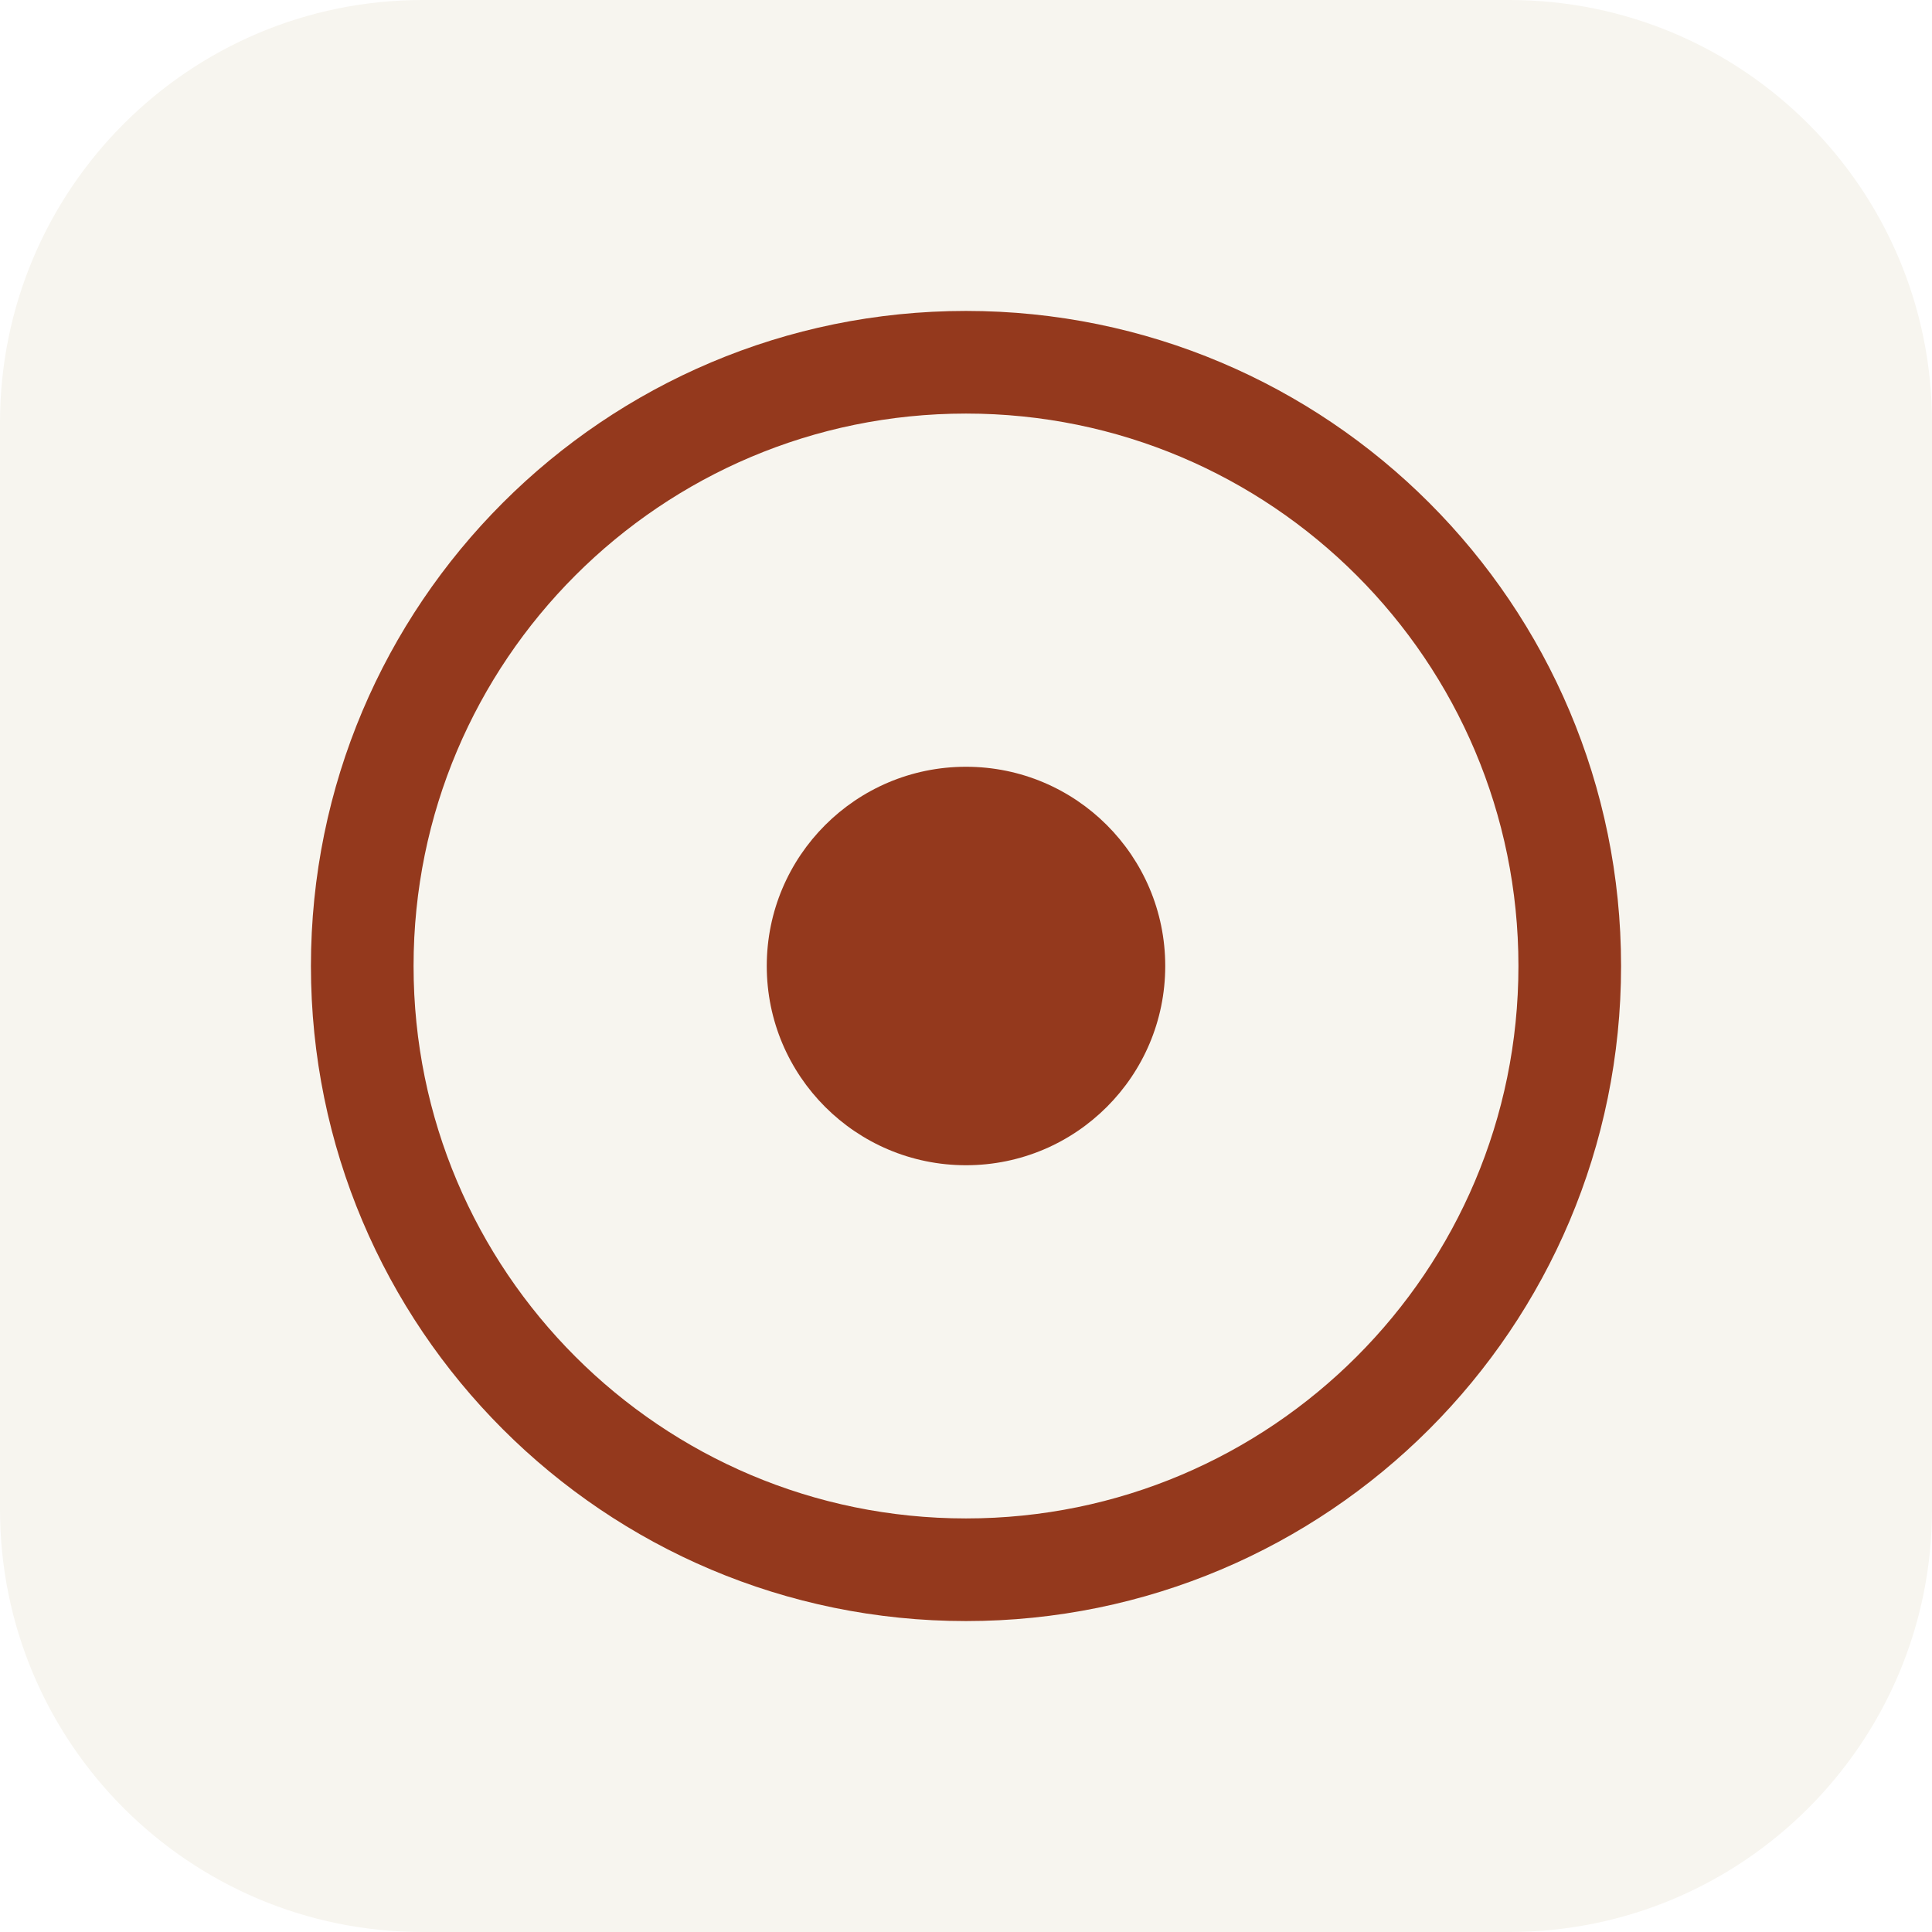
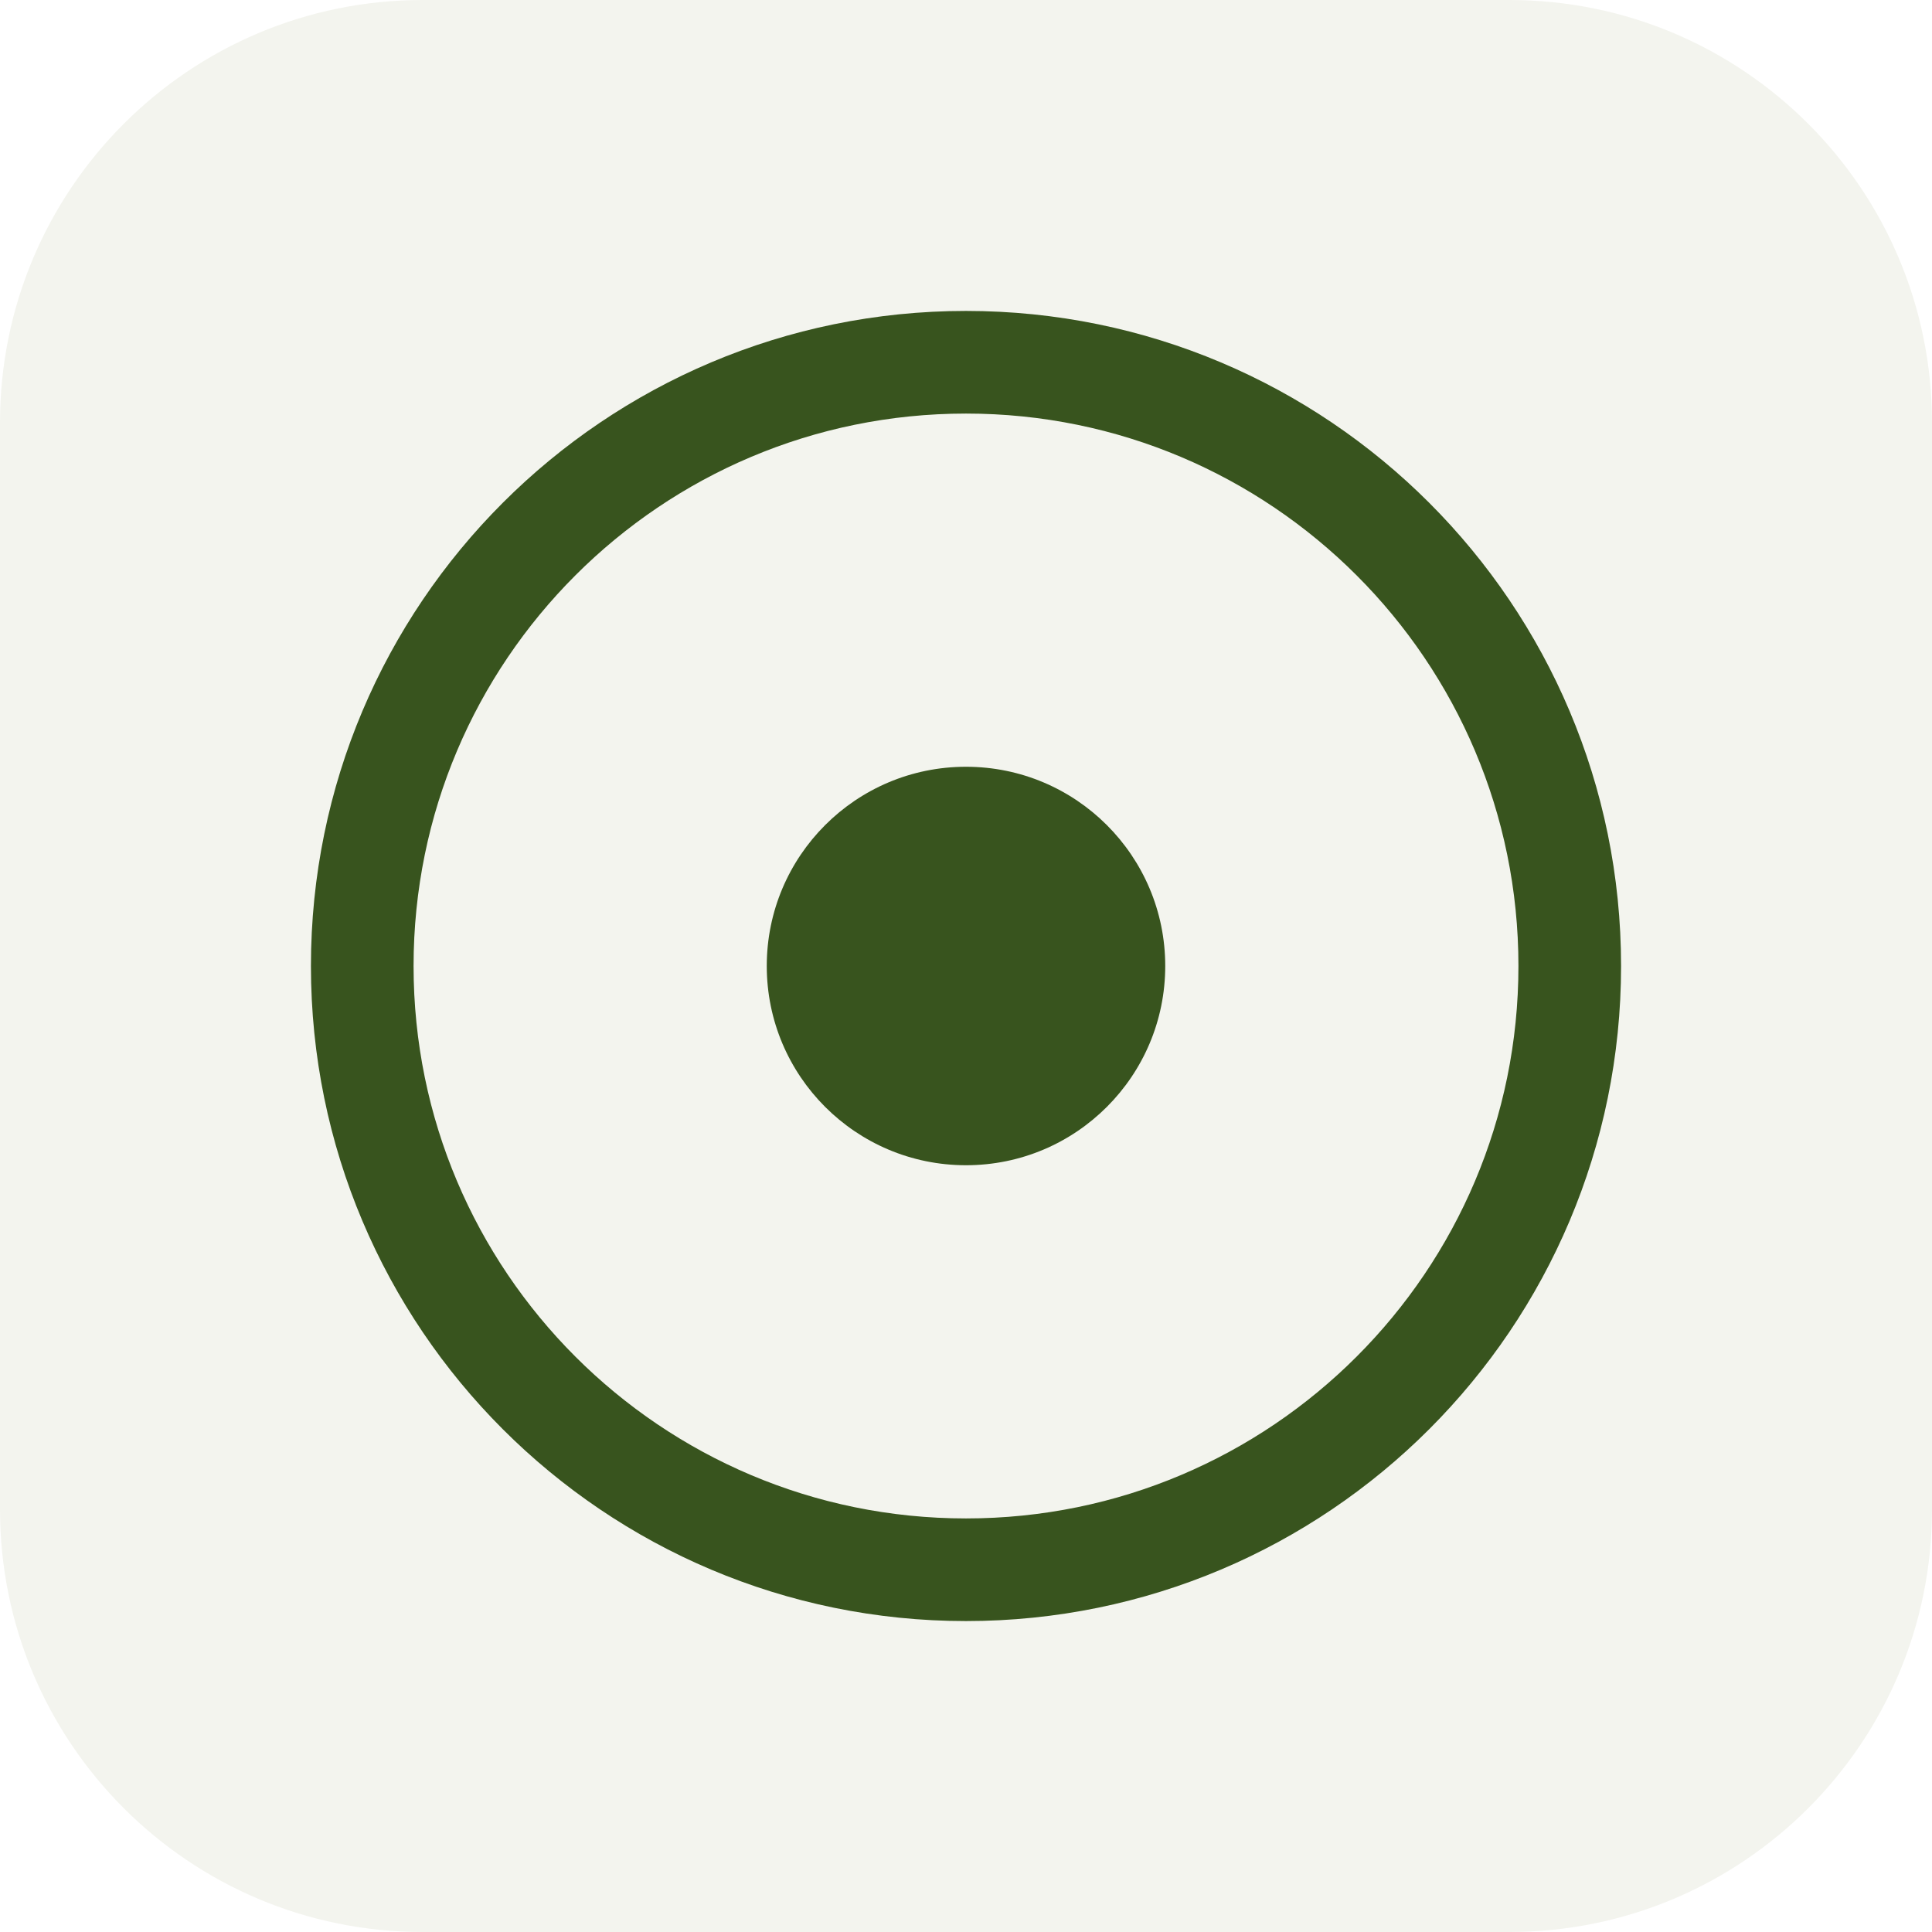
<svg xmlns="http://www.w3.org/2000/svg" viewBox="0 0 32 32">
-   <rect width="32" height="32" rx="7" fill="#f7f5ef" />
-   <circle cx="16" cy="16" r="10" fill="none" stroke="#94391d" stroke-width="1.7" />
-   <circle cx="16" cy="16" r="3.3" fill="#94391d" />
+   <rect width="32" height="32" rx="7" fill="#f3f4ee" />
+   <circle cx="16" cy="16" r="10" fill="none" stroke="#38541e" stroke-width="1.7" />
+   <circle cx="16" cy="16" r="3.3" fill="#38541e" />
</svg>
